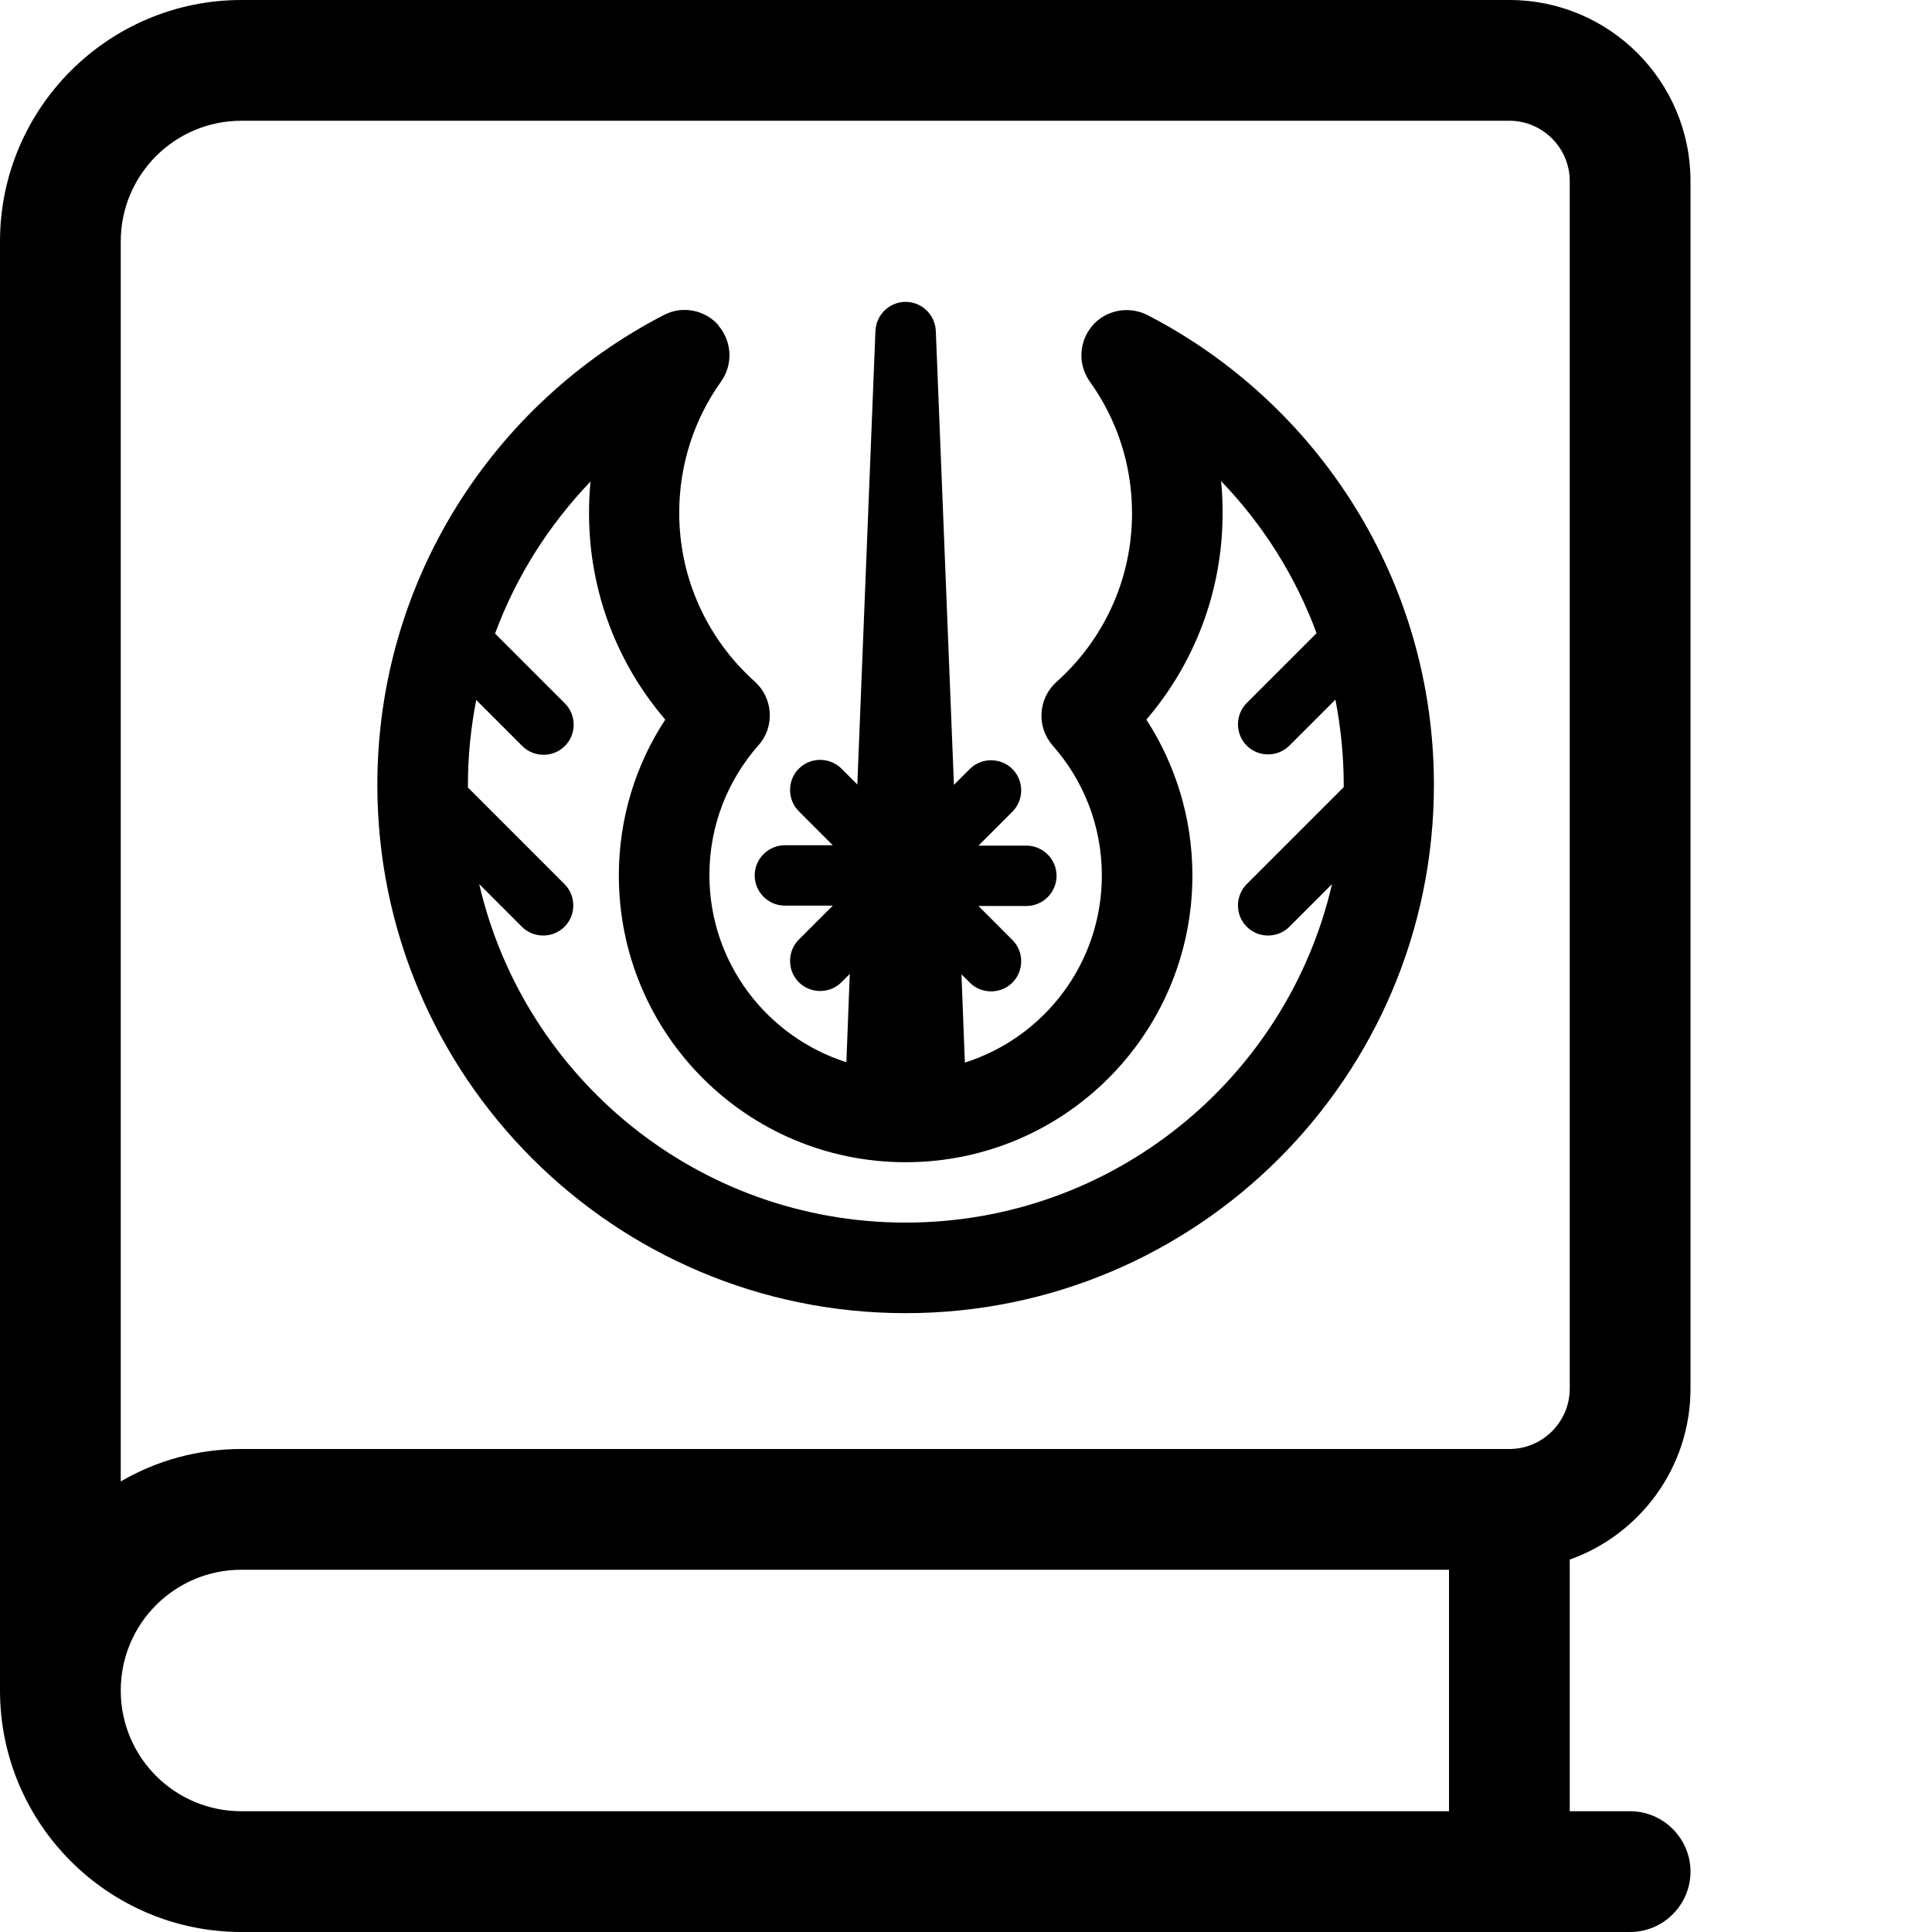
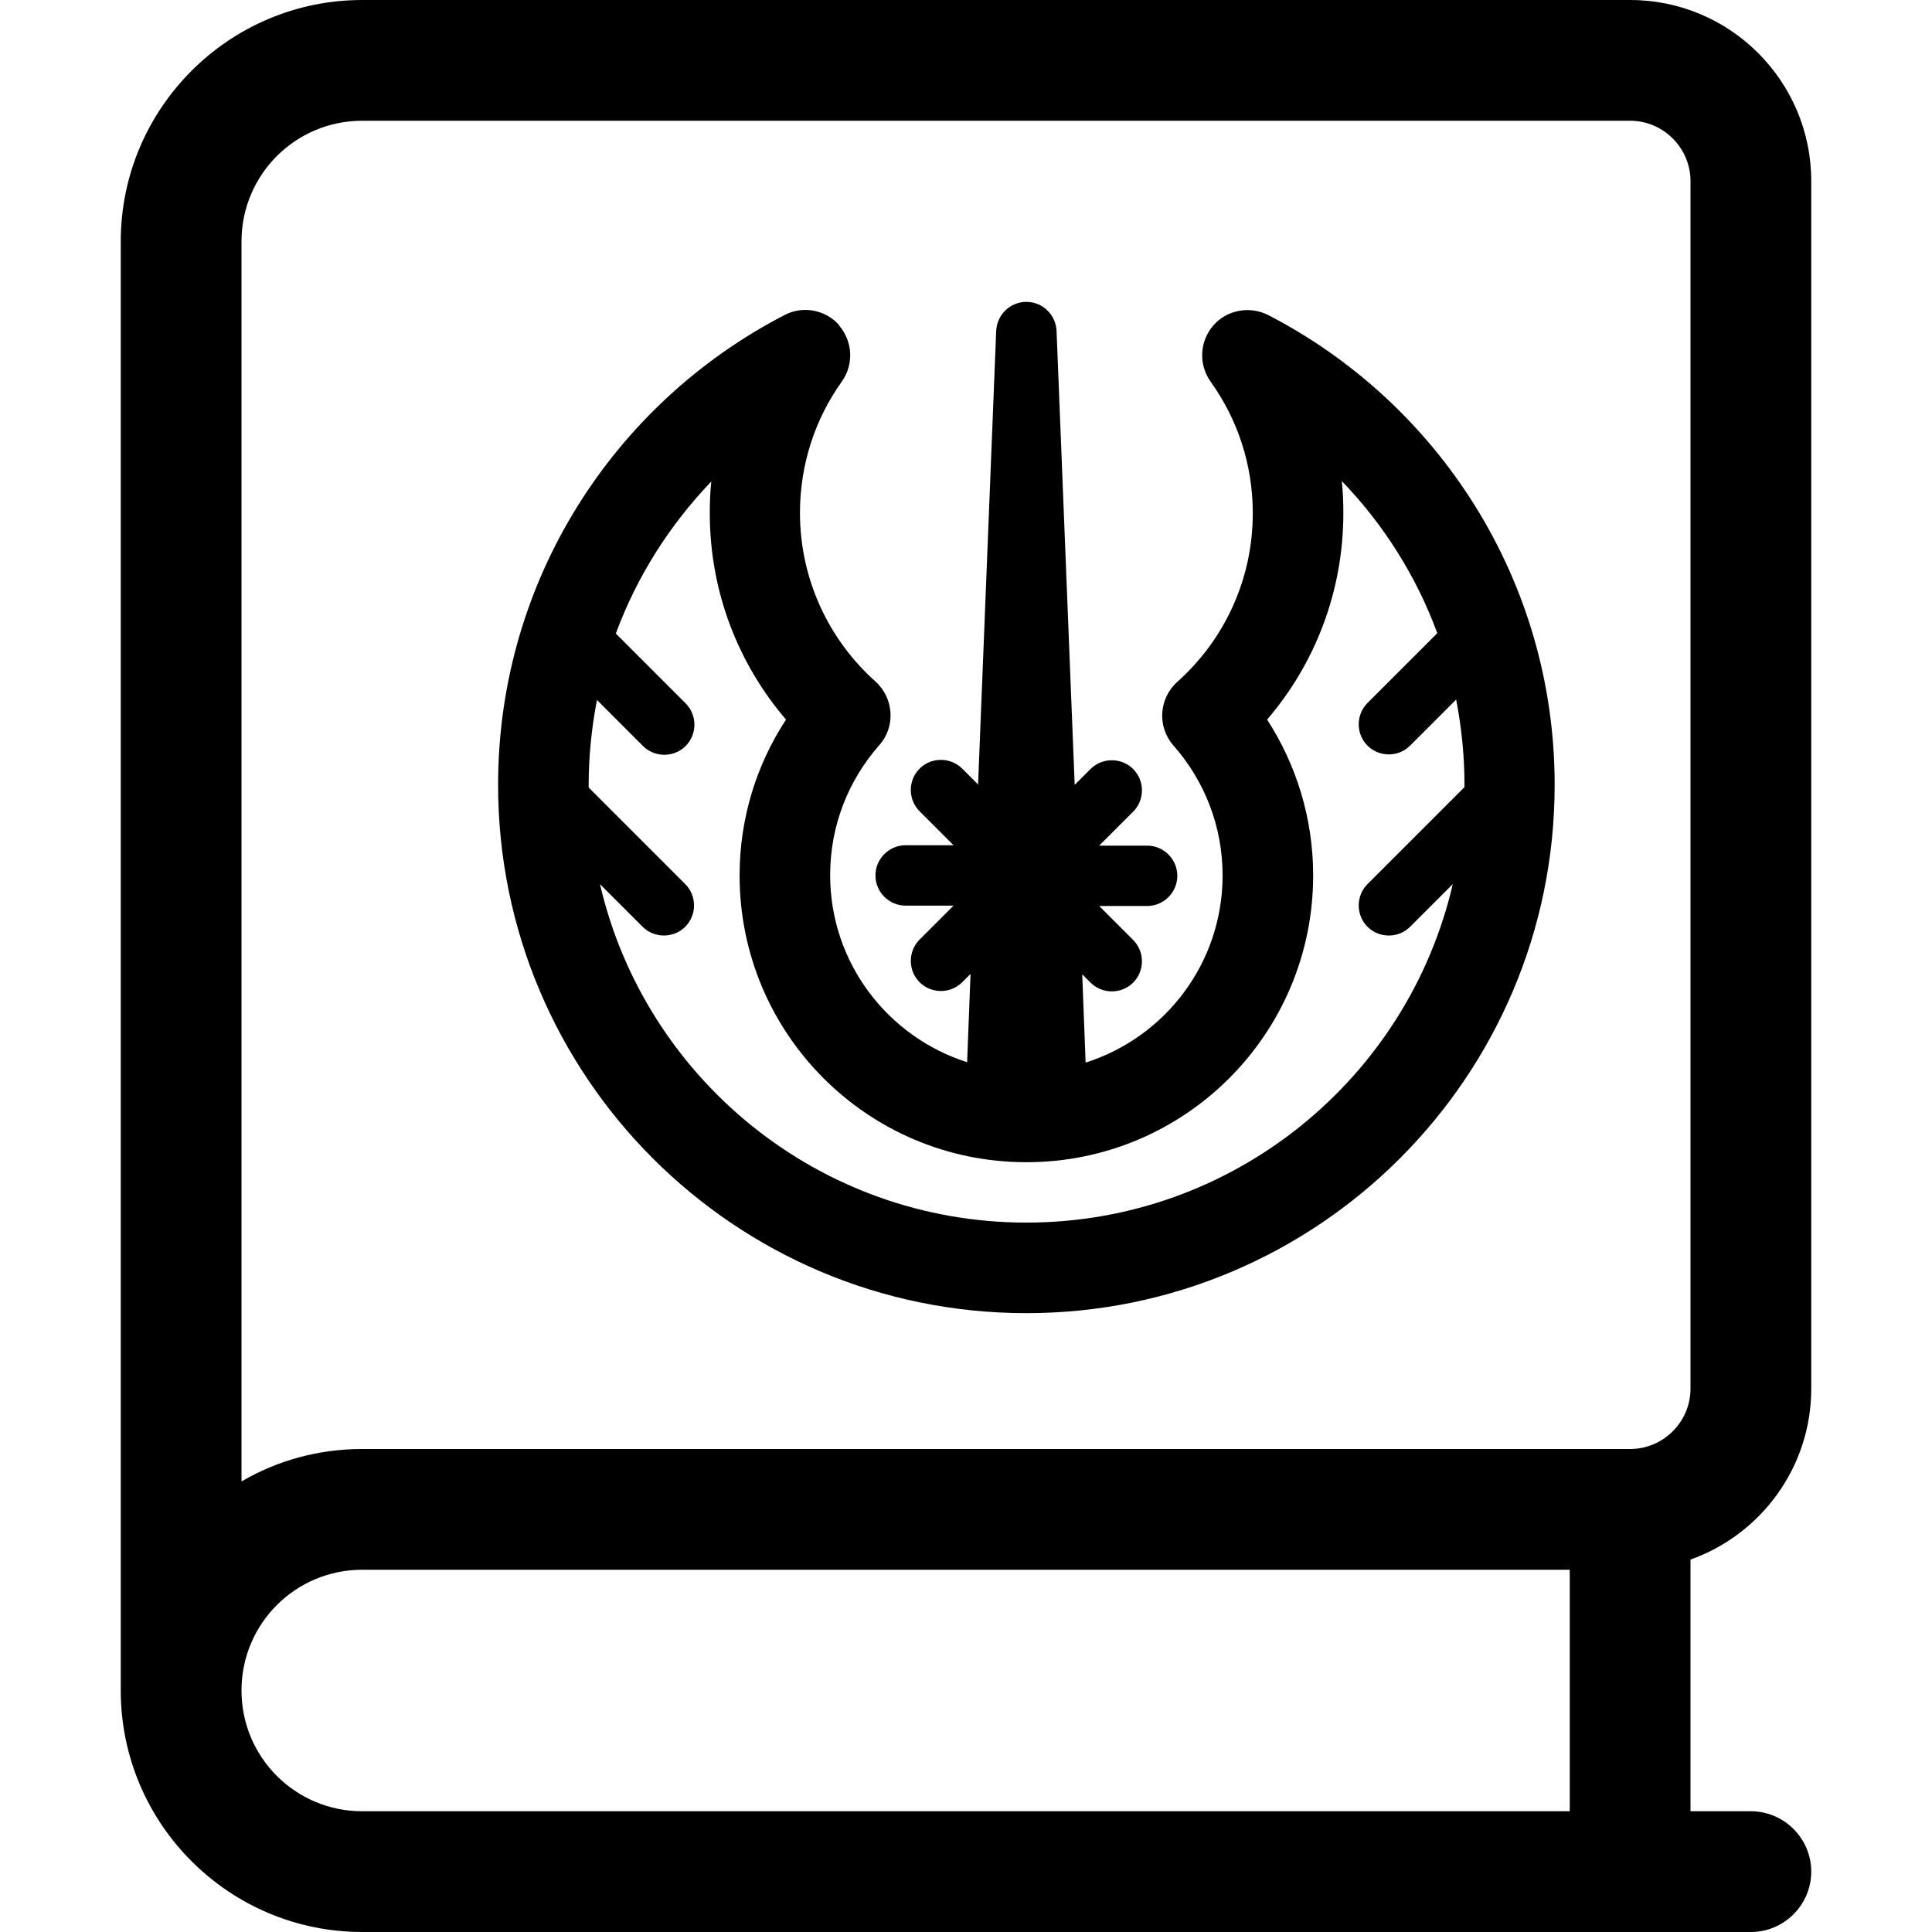
<svg xmlns="http://www.w3.org/2000/svg" viewBox="0 0 512 512">
-   <path d="M64 0C28.7 0 0 28.7 0 64V448 448C0 483.3 28.7 512 64 512H432C440.8 512 448 504.8 448 496 448 487.2 440.8 480 432 480H416V413.3C434.6 406.7 448 388.9 448 368V48C448 21.5 426.5 0 400 0H64ZM384 416V480H64C46.3 480 32 465.7 32 448 32 430.3 46.3 416 64 416H384ZM64 384C52.3 384 41.4 387.1 32 392.6V64C32 46.3 46.3 32 64 32H400C408.8 32 416 39.2 416 48V368C416 376.8 408.8 384 400 384H64ZM190.5 86.3C186.9 82.1 180.8 80.9 175.9 83.5 130.8 106.8 100 153.8 100 208 100 285.3 162.7 348 240 348 317.3 348 380 285.3 380 208 380 153.8 349.2 106.8 304.1 83.5 299.2 81 293.1 82.1 289.5 86.3 285.9 90.5 285.6 96.6 288.8 101.1 295.9 111 300 123 300 136 300 153.8 292.3 169.7 280 180.7 275.1 185.1 274.6 192.6 279 197.6 287.1 206.8 292 218.8 292 232 292 255.2 276.8 274.9 255.7 281.6L254.8 258.2 257 260.4C260.1 263.5 265.2 263.5 268.3 260.4 271.4 257.3 271.4 252.2 268.3 249.1L259.3 240.1H272C276.4 240.1 280 236.5 280 232.1 280 227.7 276.4 224.1 272 224.1H259.3L268.3 215.1C271.4 212 271.4 206.9 268.3 203.8 265.2 200.7 260.1 200.7 257 203.8L252.8 208 248 87.7C247.8 83.4 244.3 80 240 80 235.7 80 232.2 83.4 232 87.7L227.2 207.9 223 203.7C219.9 200.6 214.8 200.6 211.7 203.7 208.6 206.8 208.6 211.9 211.7 215L220.7 224H208C203.6 224 200 227.6 200 232 200 236.4 203.6 240 208 240H220.7L211.7 249C208.6 252.1 208.6 257.2 211.7 260.3 214.8 263.4 219.9 263.4 223 260.3L225.2 258.1 224.3 281.5C203.3 274.8 188 255.2 188 231.9 188 218.7 192.9 206.7 201 197.5 205.4 192.6 204.9 185 200 180.6 187.7 169.6 180 153.6 180 135.9 180 122.9 184.1 110.9 191.1 101.1 194.3 96.6 194 90.5 190.4 86.3ZM323.6 127.5C334.6 138.9 343.3 152.6 348.9 167.8L330.4 186.3C327.3 189.4 327.3 194.5 330.4 197.6 333.5 200.7 338.6 200.7 341.7 197.6L353.9 185.4C355.3 192.7 356.1 200.2 356.1 207.9V208.6L330.4 234.3C327.3 237.4 327.3 242.5 330.4 245.6 333.5 248.7 338.6 248.7 341.7 245.6L353 234.3C341.1 285.7 295 324 240 324 185 324 138.9 285.7 127 234.3L138.3 245.6C141.4 248.7 146.5 248.7 149.6 245.6 152.7 242.5 152.7 237.4 149.6 234.3L124 208.7V208C124 200.3 124.8 192.8 126.2 185.5L138.4 197.7C141.5 200.8 146.6 200.8 149.7 197.7 152.8 194.6 152.8 189.5 149.7 186.4L131.2 167.9C136.8 152.7 145.5 139.1 156.5 127.6 156.2 130.4 156.1 133.2 156.1 136 156.1 156.9 163.7 176 176.3 190.7 168.5 202.6 164 216.8 164 232 164 274 198 308 240 308 282 308 316 274 316 232 316 216.8 311.5 202.6 303.8 190.7 316.4 176 324 156.9 324 136 324 133.2 323.9 130.3 323.6 127.6Z" />
+   <path d="M96 0C60.7 0 32 28.7 32 64V448C32 483.3 60.7 512 96 512H464C472.8 512 480 504.8 480 496 480 487.2 472.8 480 464 480H448V413.3C466.6 406.7 480 388.9 480 368V48C480 21.5 458.5 0 432 0H96ZM416 416V480H96C78.3 480 64 465.7 64 448 64 430.3 78.3 416 96 416H416ZM96 384C84.3 384 73.4 387.1 64 392.6V64C64 46.3 78.3 32 96 32H432C440.8 32 448 39.2 448 48V368C448 376.8 440.8 384 432 384H96ZM222.5 86.3C218.9 82.1 212.8 80.9 207.9 83.5 162.8 106.8 132 153.8 132 208 132 285.3 194.7 348 272 348 349.3 348 412 285.3 412 208 412 153.8 381.2 106.8 336.1 83.5 331.2 81 325.1 82.1 321.5 86.3 317.9 90.5 317.6 96.6 320.8 101.1 327.9 111 332 123 332 136 332 153.8 324.3 169.7 312 180.7 307.1 185.1 306.6 192.6 311 197.6 319.1 206.8 324 218.8 324 232 324 255.2 308.8 274.9 287.7 281.6L286.8 258.2 289 260.4C292.1 263.5 297.2 263.5 300.3 260.4 303.4 257.3 303.4 252.2 300.3 249.1L291.3 240.1H304C308.4 240.1 312 236.5 312 232.1 312 227.7 308.4 224.1 304 224.1H291.3L300.3 215.1C303.4 212 303.4 206.9 300.3 203.8 297.2 200.7 292.1 200.7 289 203.8L284.8 208 280 87.7C279.8 83.4 276.3 80 272 80 267.7 80 264.2 83.4 264 87.7L259.2 207.9 255 203.7C251.9 200.6 246.8 200.6 243.7 203.7 240.6 206.8 240.6 211.9 243.7 215L252.7 224H240C235.6 224 232 227.6 232 232 232 236.4 235.6 240 240 240H252.7L243.7 249C240.6 252.1 240.6 257.2 243.7 260.3 246.8 263.4 251.9 263.4 255 260.3L257.2 258.1 256.3 281.5C235.3 274.8 220 255.2 220 231.9 220 218.7 224.9 206.7 233 197.5 237.4 192.6 236.9 185 232 180.6 219.7 169.6 212 153.6 212 135.9 212 122.9 216.1 110.9 223.1 101.1 226.3 96.6 226 90.5 222.4 86.3H222.5ZM355.6 127.5C366.6 138.9 375.3 152.6 380.9 167.8L362.4 186.3C359.3 189.4 359.3 194.5 362.4 197.6 365.5 200.7 370.6 200.7 373.7 197.6L385.9 185.4C387.3 192.7 388.1 200.2 388.1 207.9V208.6L362.4 234.3C359.3 237.4 359.3 242.5 362.4 245.6 365.5 248.7 370.6 248.7 373.7 245.6L385 234.3C373.1 285.7 327 324 272 324 217 324 170.9 285.7 159 234.3L170.3 245.6C173.4 248.7 178.5 248.7 181.6 245.6 184.7 242.5 184.7 237.4 181.6 234.3L156 208.7V208C156 200.3 156.8 192.8 158.2 185.5L170.4 197.7C173.5 200.8 178.6 200.8 181.7 197.7 184.8 194.6 184.8 189.5 181.7 186.4L163.2 167.9C168.8 152.7 177.5 139.1 188.5 127.6 188.2 130.4 188.1 133.2 188.1 136 188.1 156.9 195.7 176 208.3 190.7 200.5 202.6 196 216.8 196 232 196 274 230 308 272 308 314 308 348 274 348 232 348 216.8 343.5 202.6 335.8 190.7 348.4 176 356 156.9 356 136 356 133.2 355.9 130.3 355.6 127.6V127.5Z" />
</svg>
